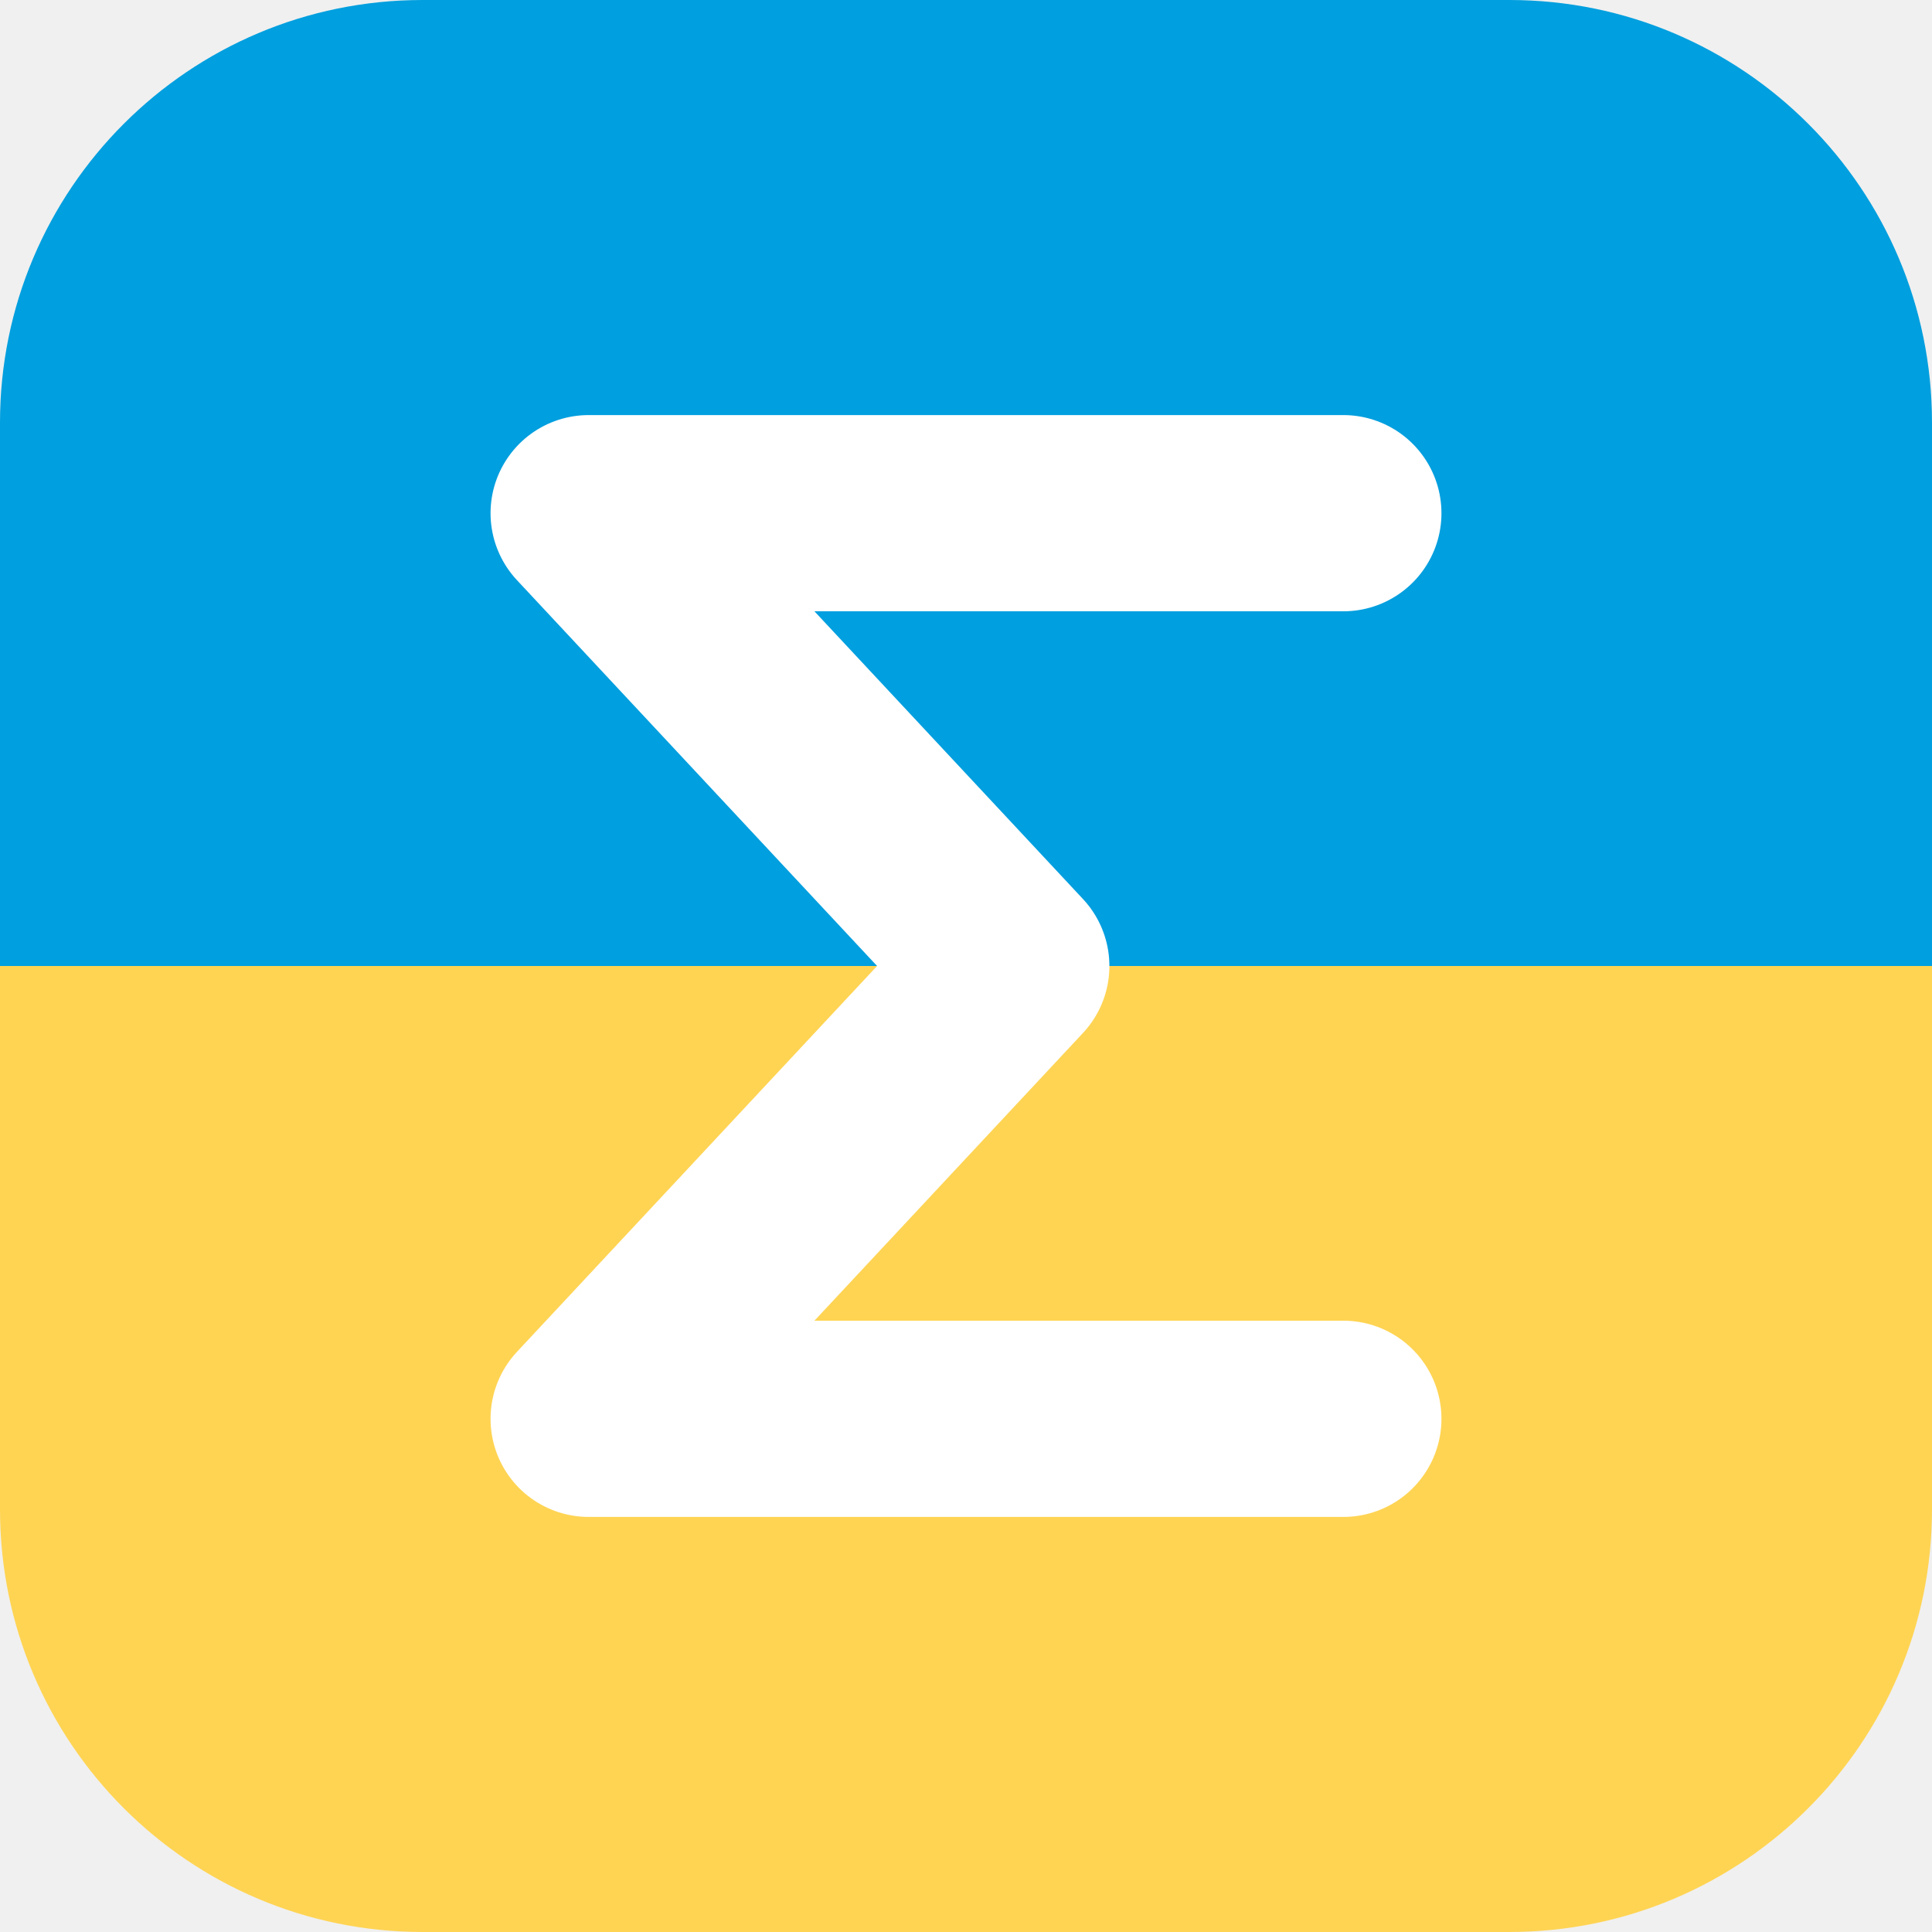
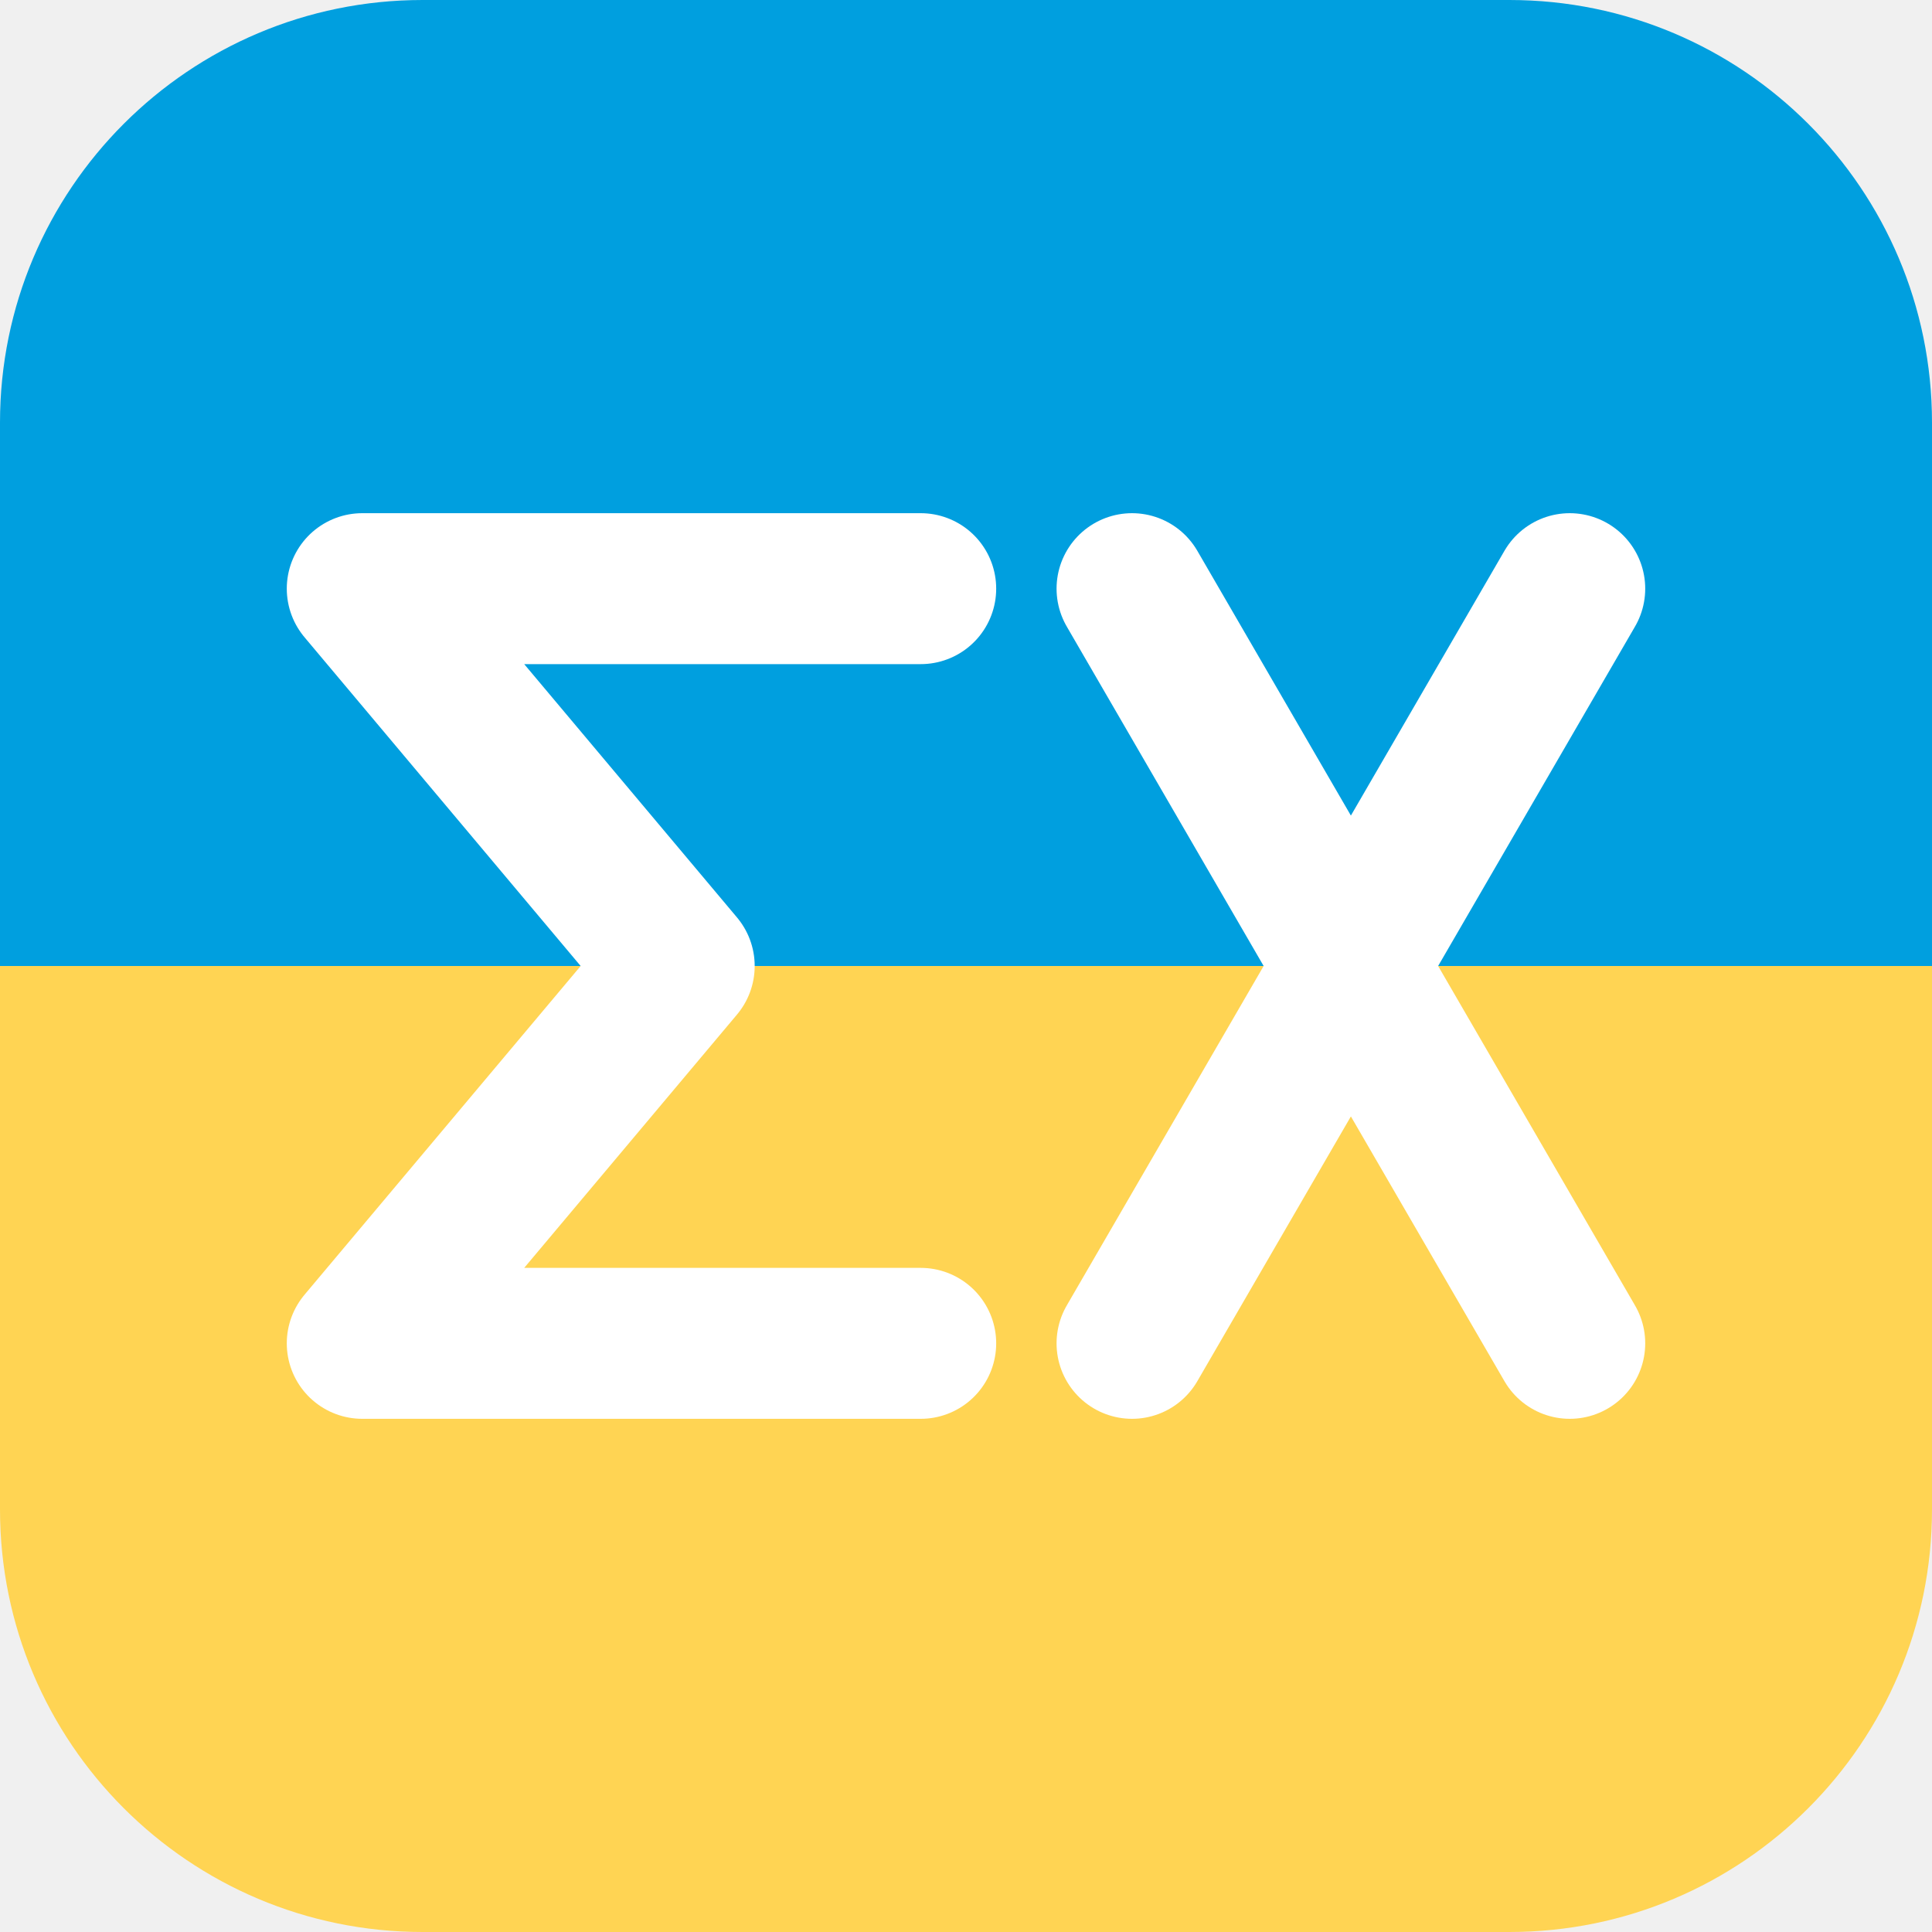
<svg xmlns="http://www.w3.org/2000/svg" viewBox="0 0 512 512">
  <defs>
    <clipPath id="r">
      <rect width="512" height="512" rx="112" />
    </clipPath>
  </defs>
  <g clip-path="url(#r)">
    <rect width="512" height="256" fill="#009fdf" />
    <rect y="256" width="512" height="256" fill="#ffd453" />
  </g>
-   <path d="M356 136H156l112 120-112 120h200" fill="none" stroke="#fff" stroke-width="52" stroke-linecap="round" stroke-linejoin="round" />
+   <g fill="none" stroke="#fff" stroke-width="40" stroke-linecap="round" stroke-linejoin="round">
+     <path d="M244 156H96l84 100-84 100h148" />
+     <path d="M300 156l116 200M416 156L300 356" />
+   </g>
</svg>
